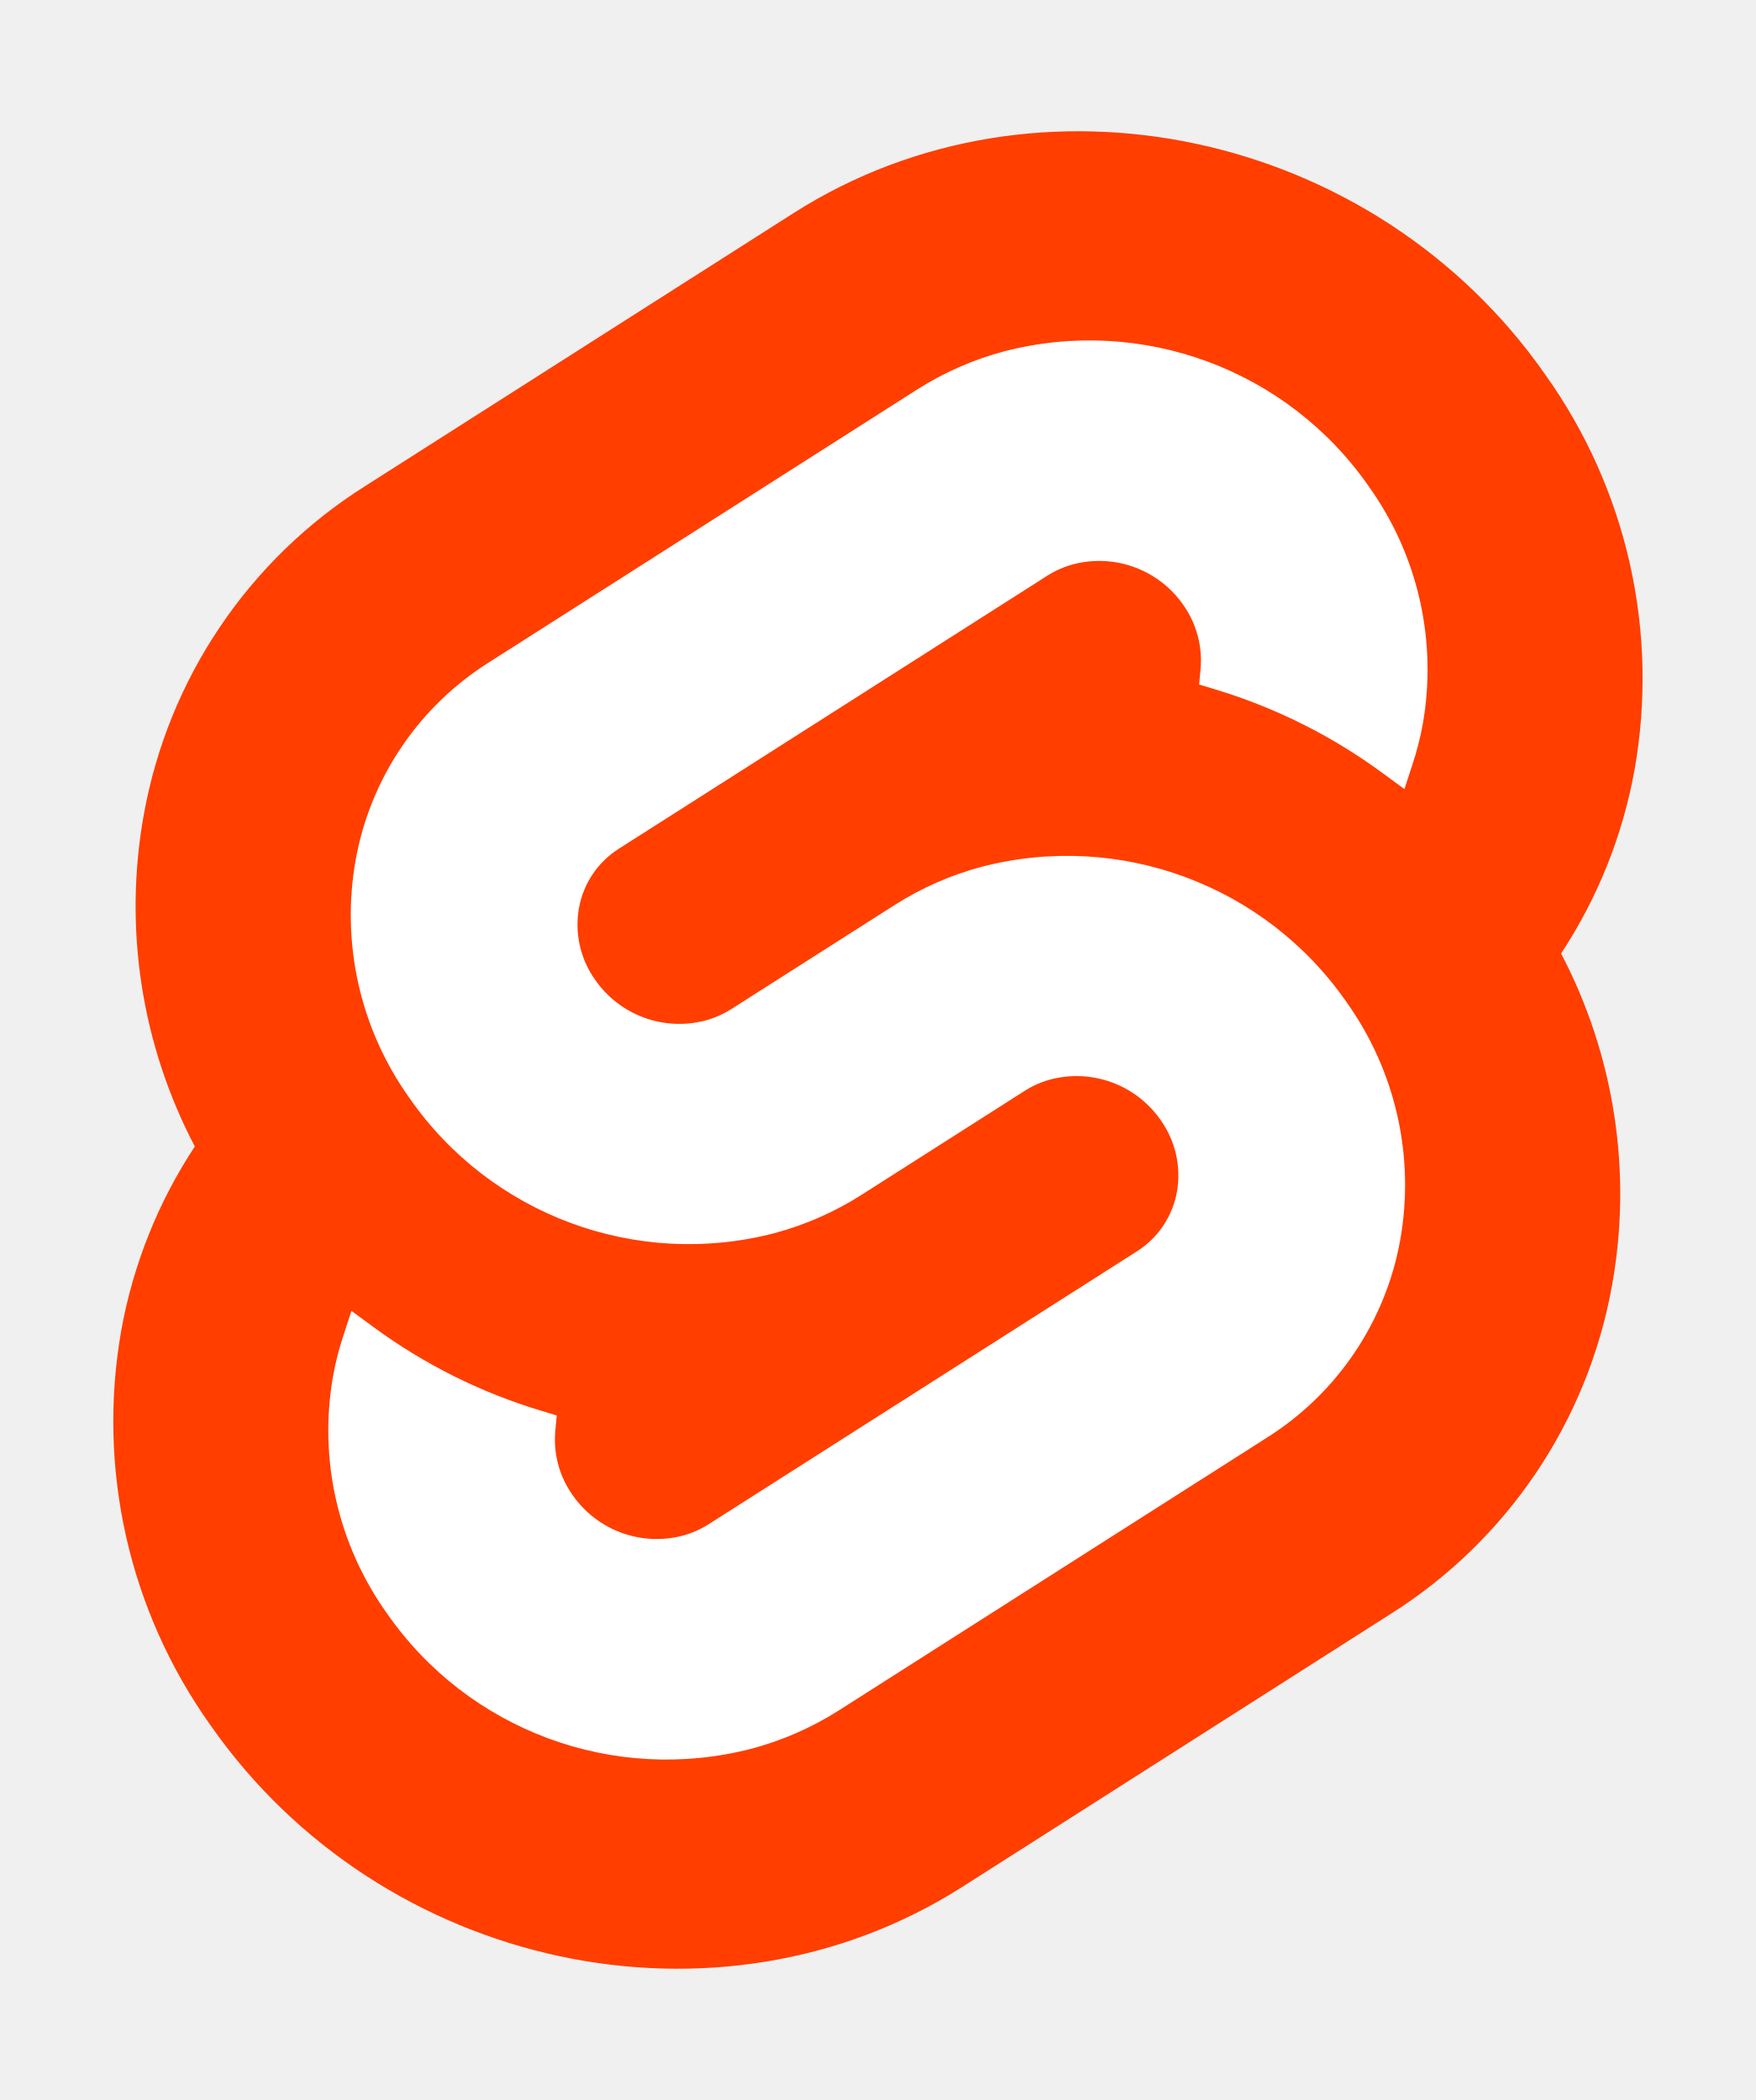
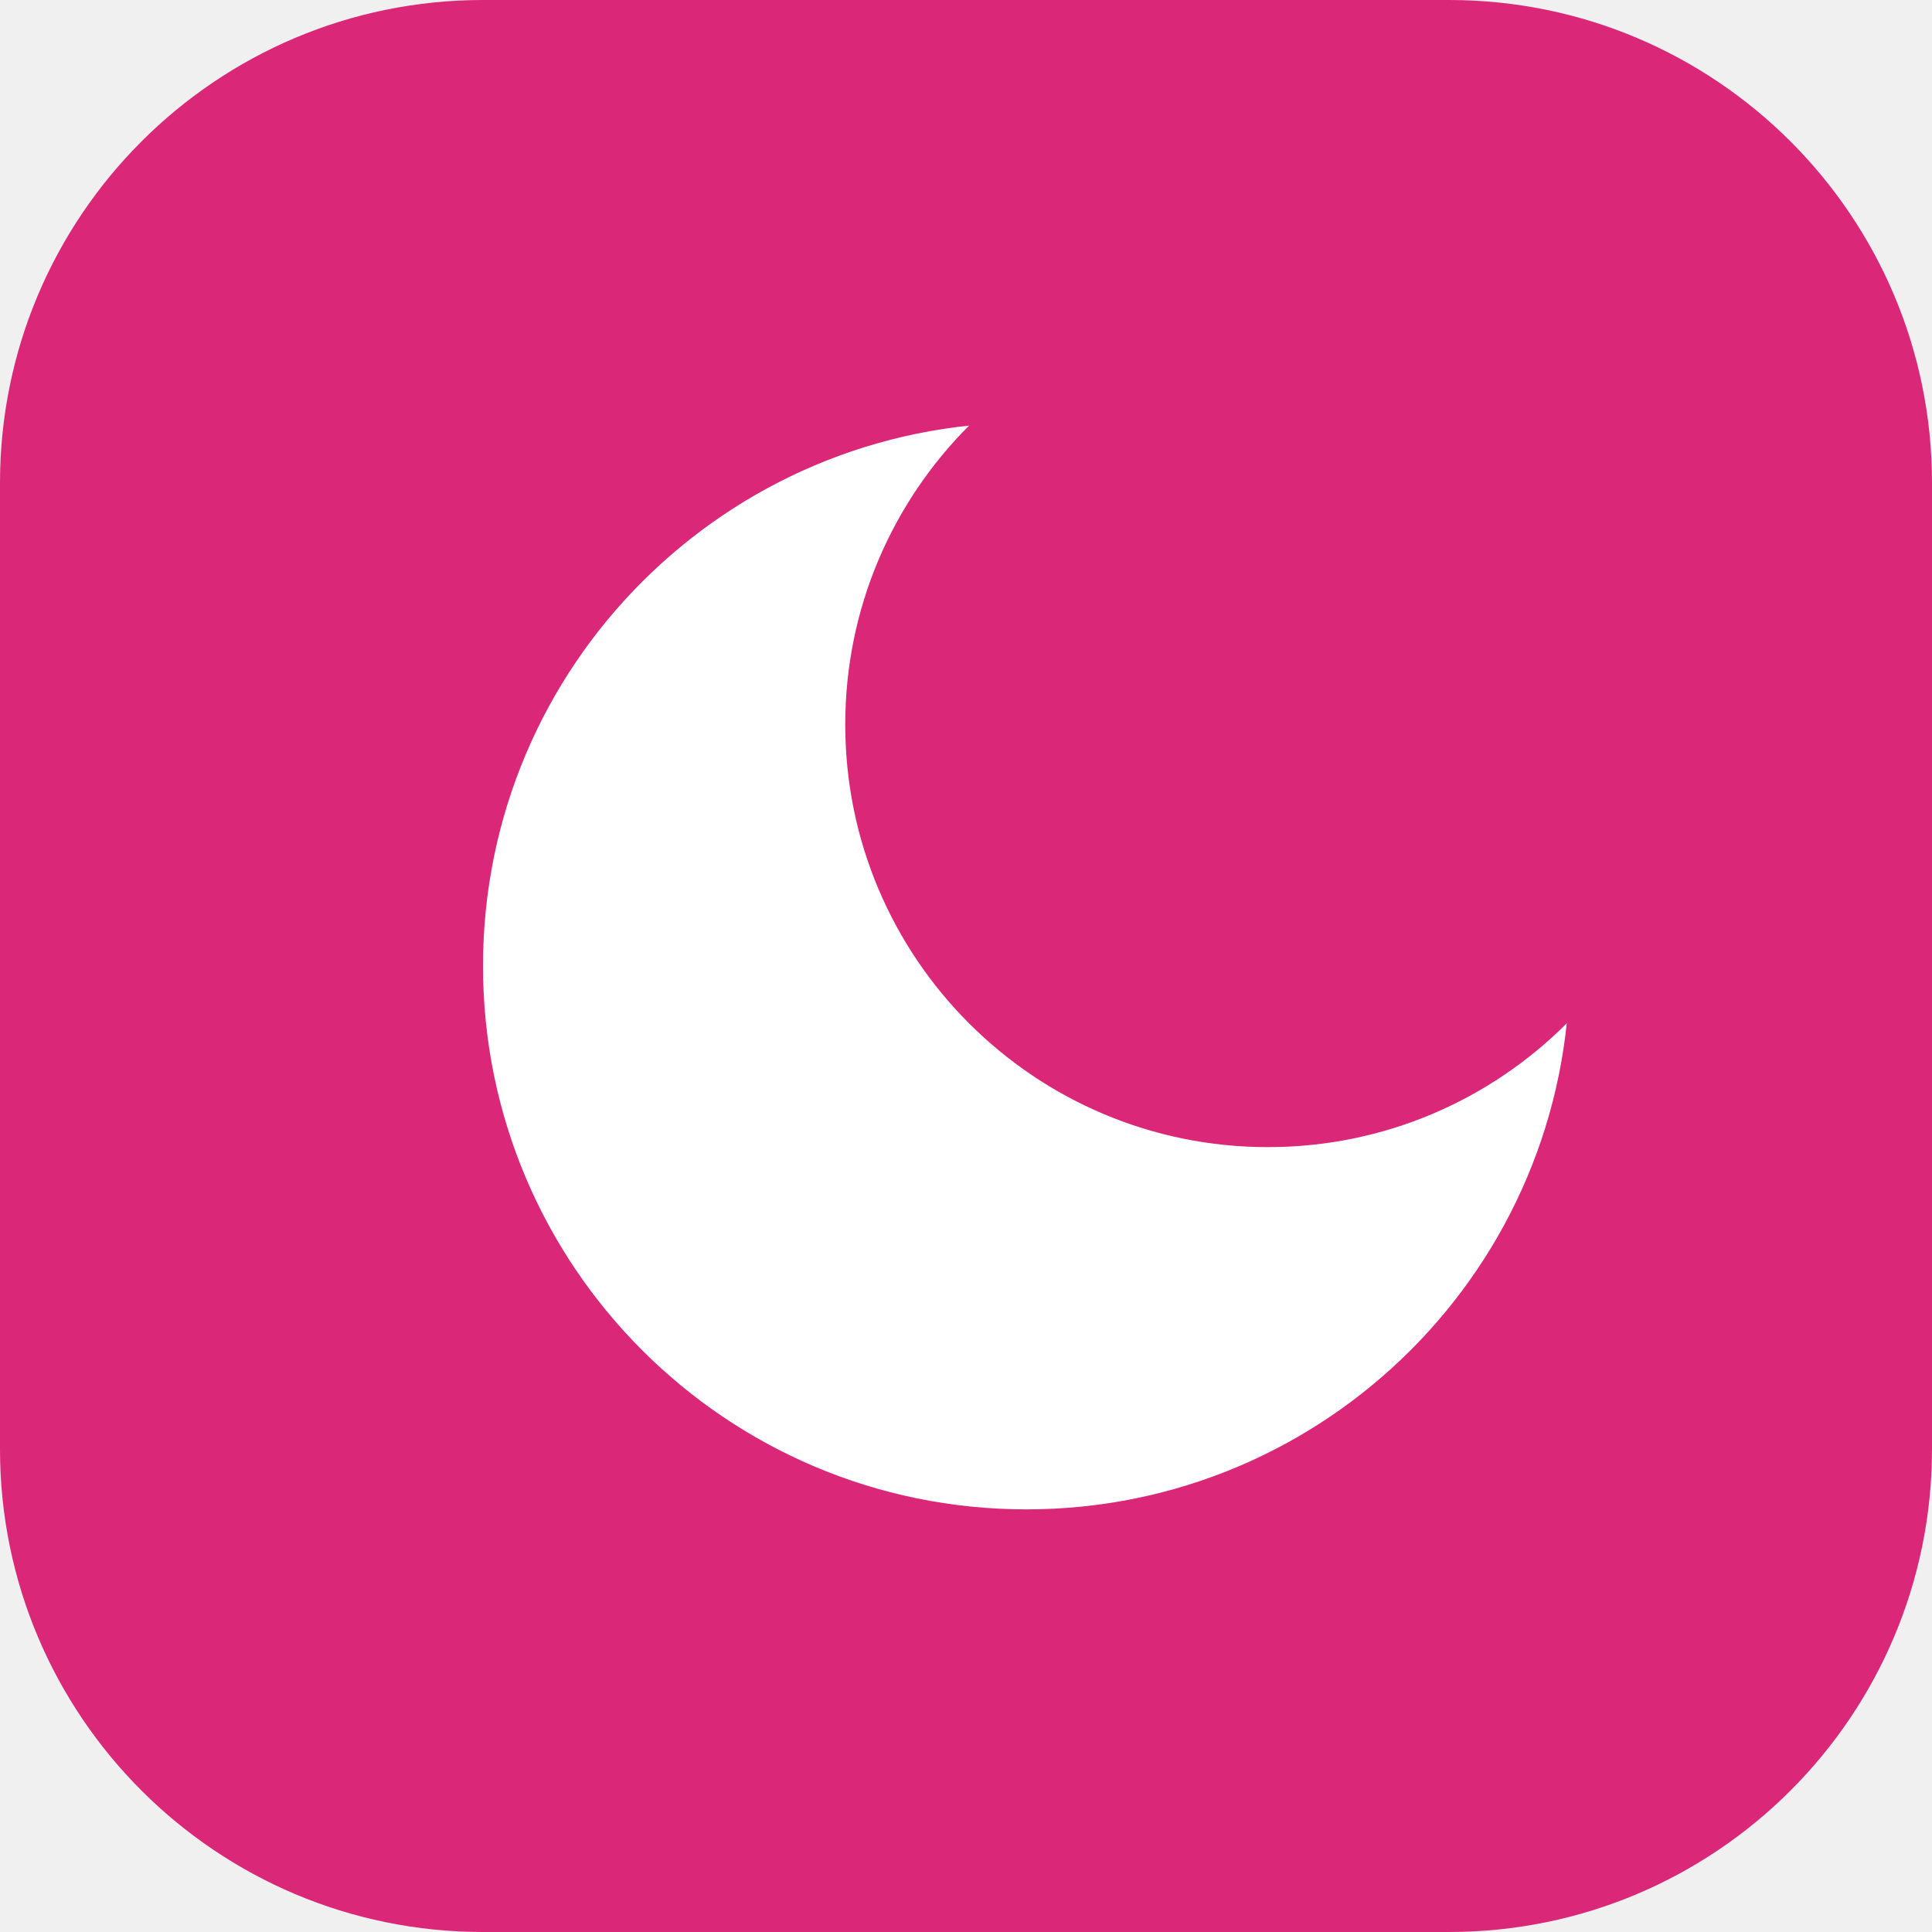
- <svg xmlns="http://www.w3.org/2000/svg" width="107" height="128" viewBox="0 0 107 128">
-   <path d="M94.157 22.819c-10.4-14.885-30.94-19.297-45.792-9.835L22.282 29.608A29.92 29.92 0 0 0 8.764 49.65a31.5 31.5 0 0 0 3.108 20.231 30 30 0 0 0-4.477 11.183 31.9 31.9 0 0 0 5.448 24.116c10.402 14.887 30.942 19.297 45.791 9.835l26.083-16.624A29.92 29.92 0 0 0 98.235 78.35a31.53 31.53 0 0 0-3.105-20.232 30 30 0 0 0 4.474-11.182 31.88 31.88 0 0 0-5.447-24.116" style="fill:#ff3e00" />
-   <path d="M45.817 106.582a20.72 20.72 0 0 1-22.237-8.243 19.17 19.17 0 0 1-3.277-14.503 18 18 0 0 1 .624-2.435l.49-1.498 1.337.981a33.6 33.6 0 0 0 10.203 5.098l.97.294-.09.968a5.85 5.85 0 0 0 1.052 3.878 6.24 6.24 0 0 0 6.695 2.485 5.8 5.8 0 0 0 1.603-.704L69.27 76.28a5.43 5.43 0 0 0 2.45-3.631 5.8 5.8 0 0 0-.987-4.371 6.24 6.24 0 0 0-6.698-2.487 5.7 5.7 0 0 0-1.6.704l-9.953 6.345a19 19 0 0 1-5.296 2.326 20.72 20.72 0 0 1-22.237-8.243 19.17 19.17 0 0 1-3.277-14.502 17.99 17.99 0 0 1 8.13-12.052l26.081-16.623a19 19 0 0 1 5.3-2.329 20.72 20.72 0 0 1 22.237 8.243 19.17 19.17 0 0 1 3.277 14.503 18 18 0 0 1-.624 2.435l-.49 1.498-1.337-.98a33.6 33.6 0 0 0-10.203-5.1l-.97-.294.09-.968a5.86 5.86 0 0 0-1.052-3.878 6.24 6.24 0 0 0-6.696-2.485 5.8 5.8 0 0 0-1.602.704L37.73 51.72a5.42 5.42 0 0 0-2.449 3.63 5.79 5.79 0 0 0 .986 4.372 6.24 6.24 0 0 0 6.698 2.486 5.8 5.8 0 0 0 1.602-.704l9.952-6.342a19 19 0 0 1 5.295-2.328 20.72 20.72 0 0 1 22.237 8.242 19.17 19.17 0 0 1 3.277 14.503 18 18 0 0 1-8.13 12.053l-26.081 16.622a19 19 0 0 1-5.3 2.328" style="fill:#fff" />
+ <svg xmlns="http://www.w3.org/2000/svg" viewBox="0 0 32 32">
+   <rect width="32" height="32" rx="8" fill="#DB2777" />
+   <mask id="swaddle-moon">
+     <rect width="32" height="32" fill="#fff" />
+     <circle cx="21" cy="12" r="7" fill="#000" />
+   </mask>
+   <circle cx="17" cy="16" r="9" fill="#fff" mask="url(#swaddle-moon)" />
</svg>
